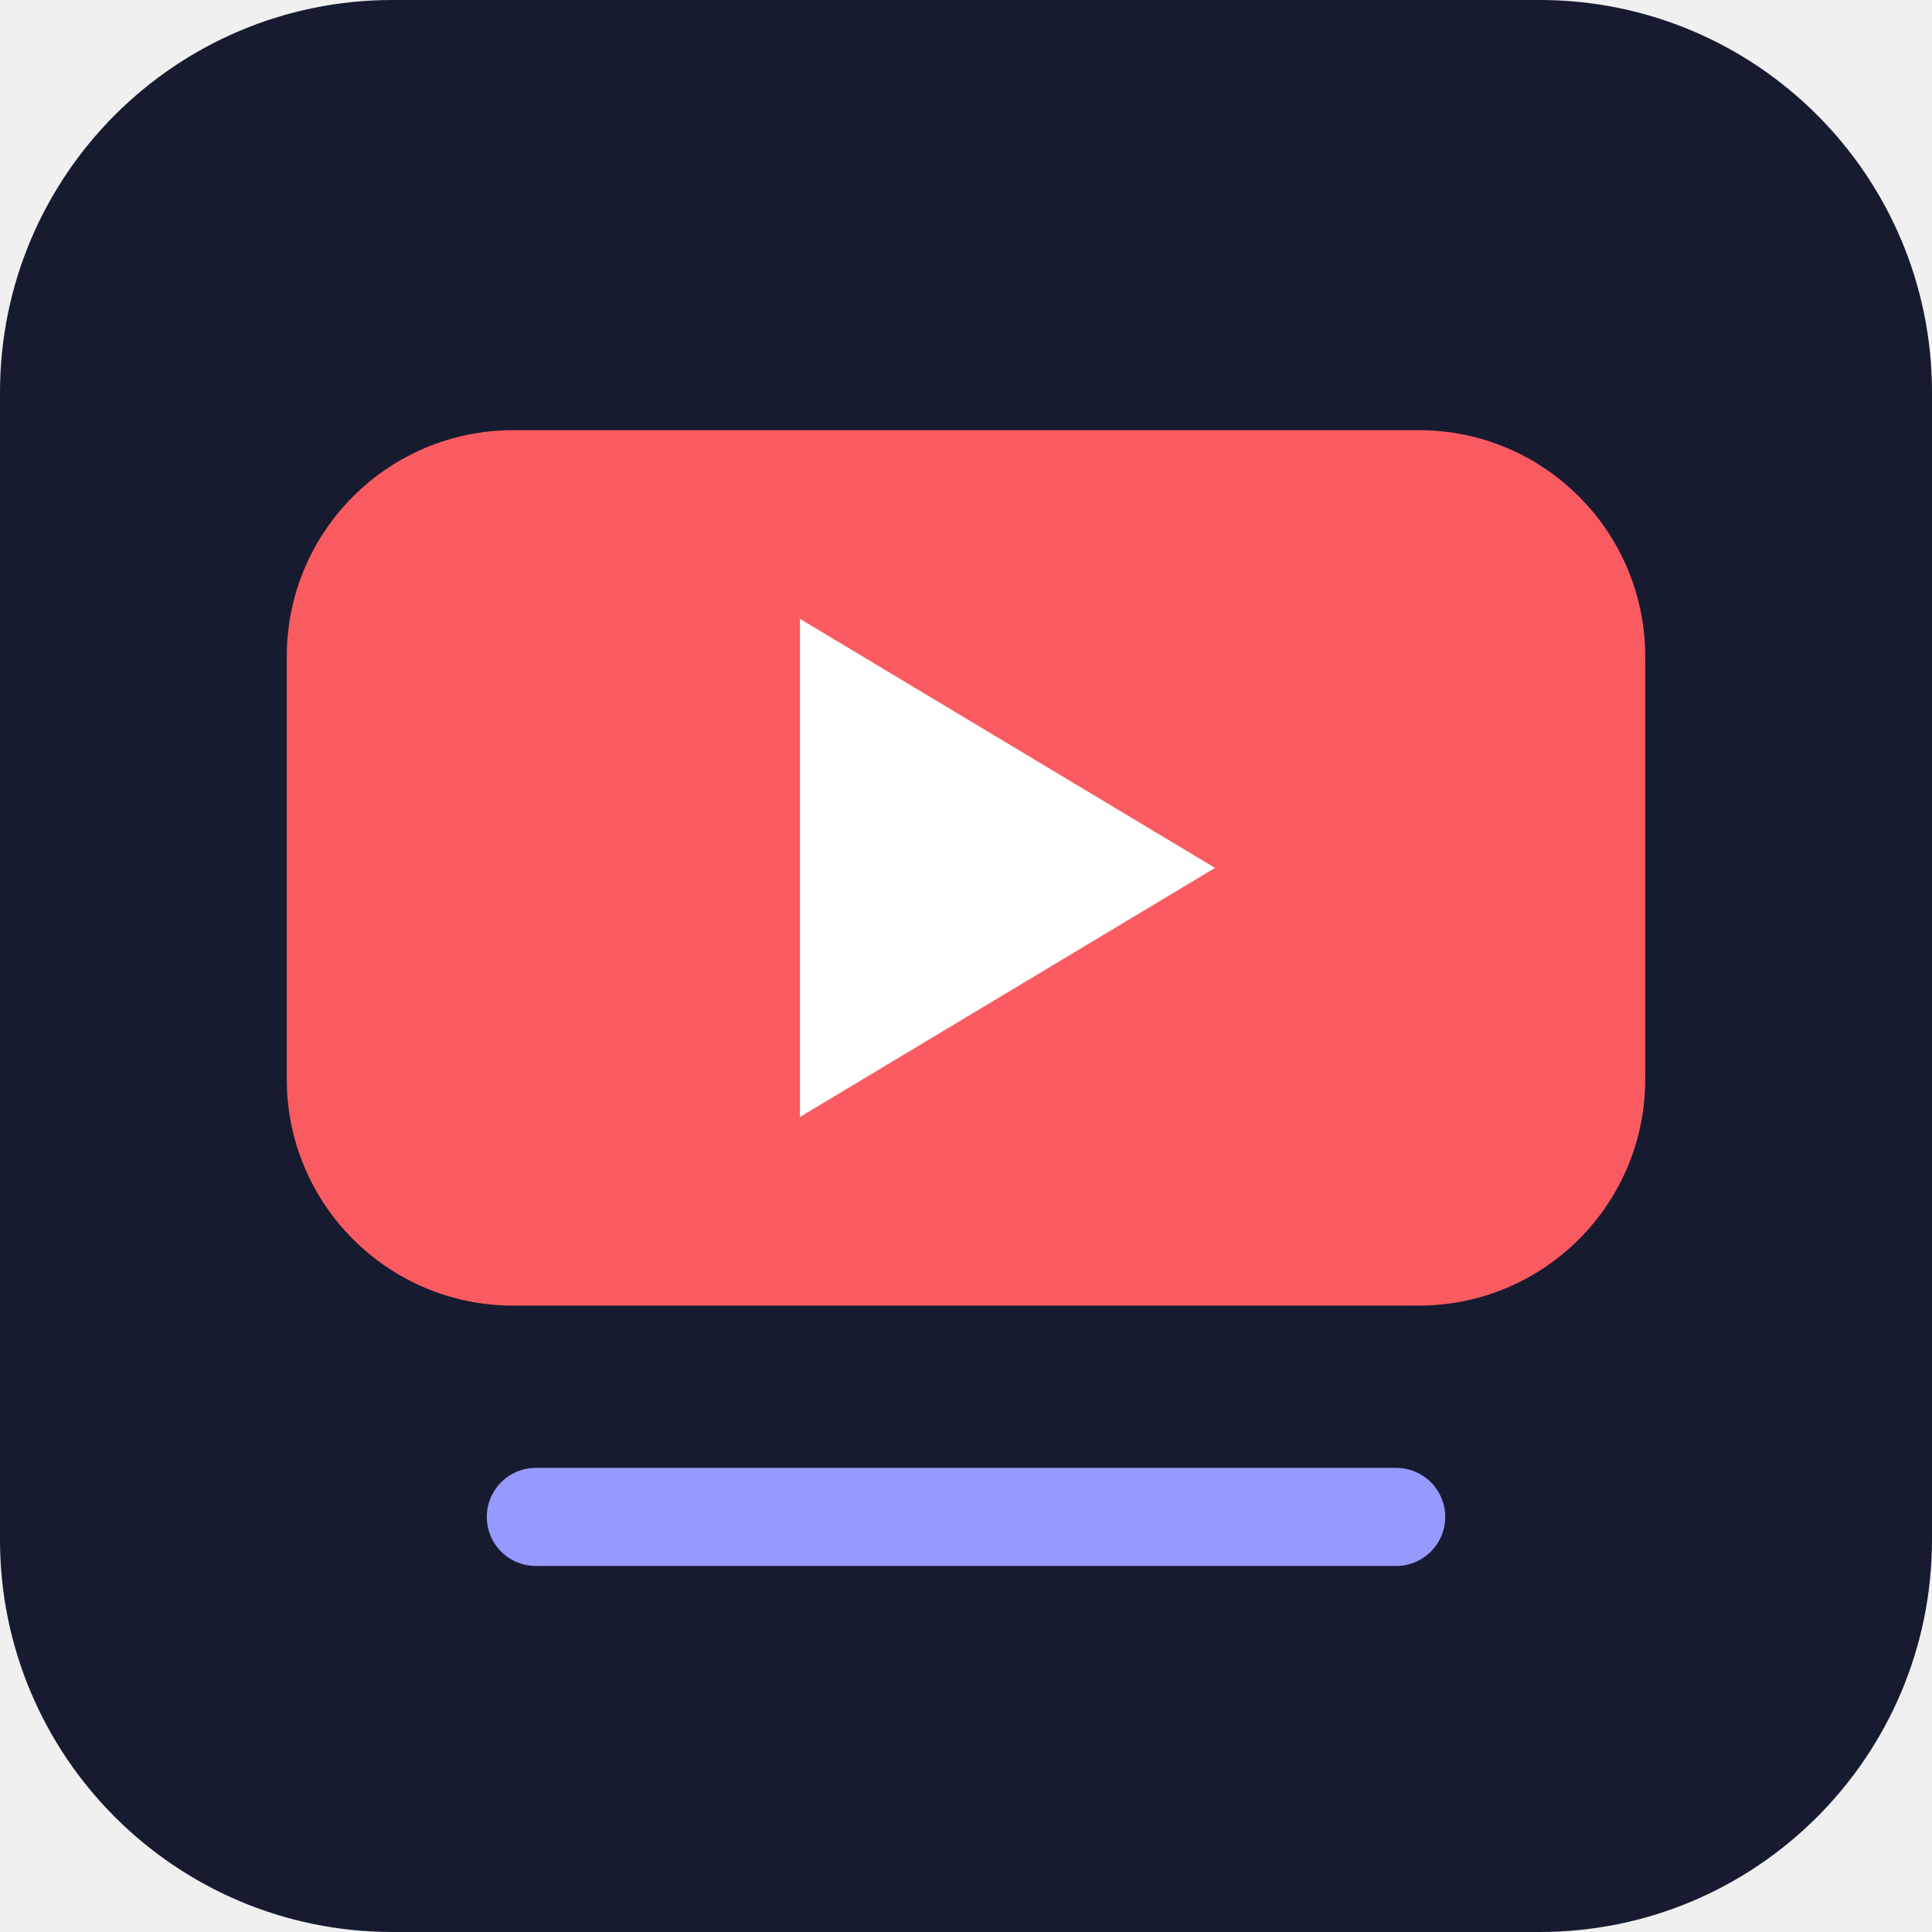
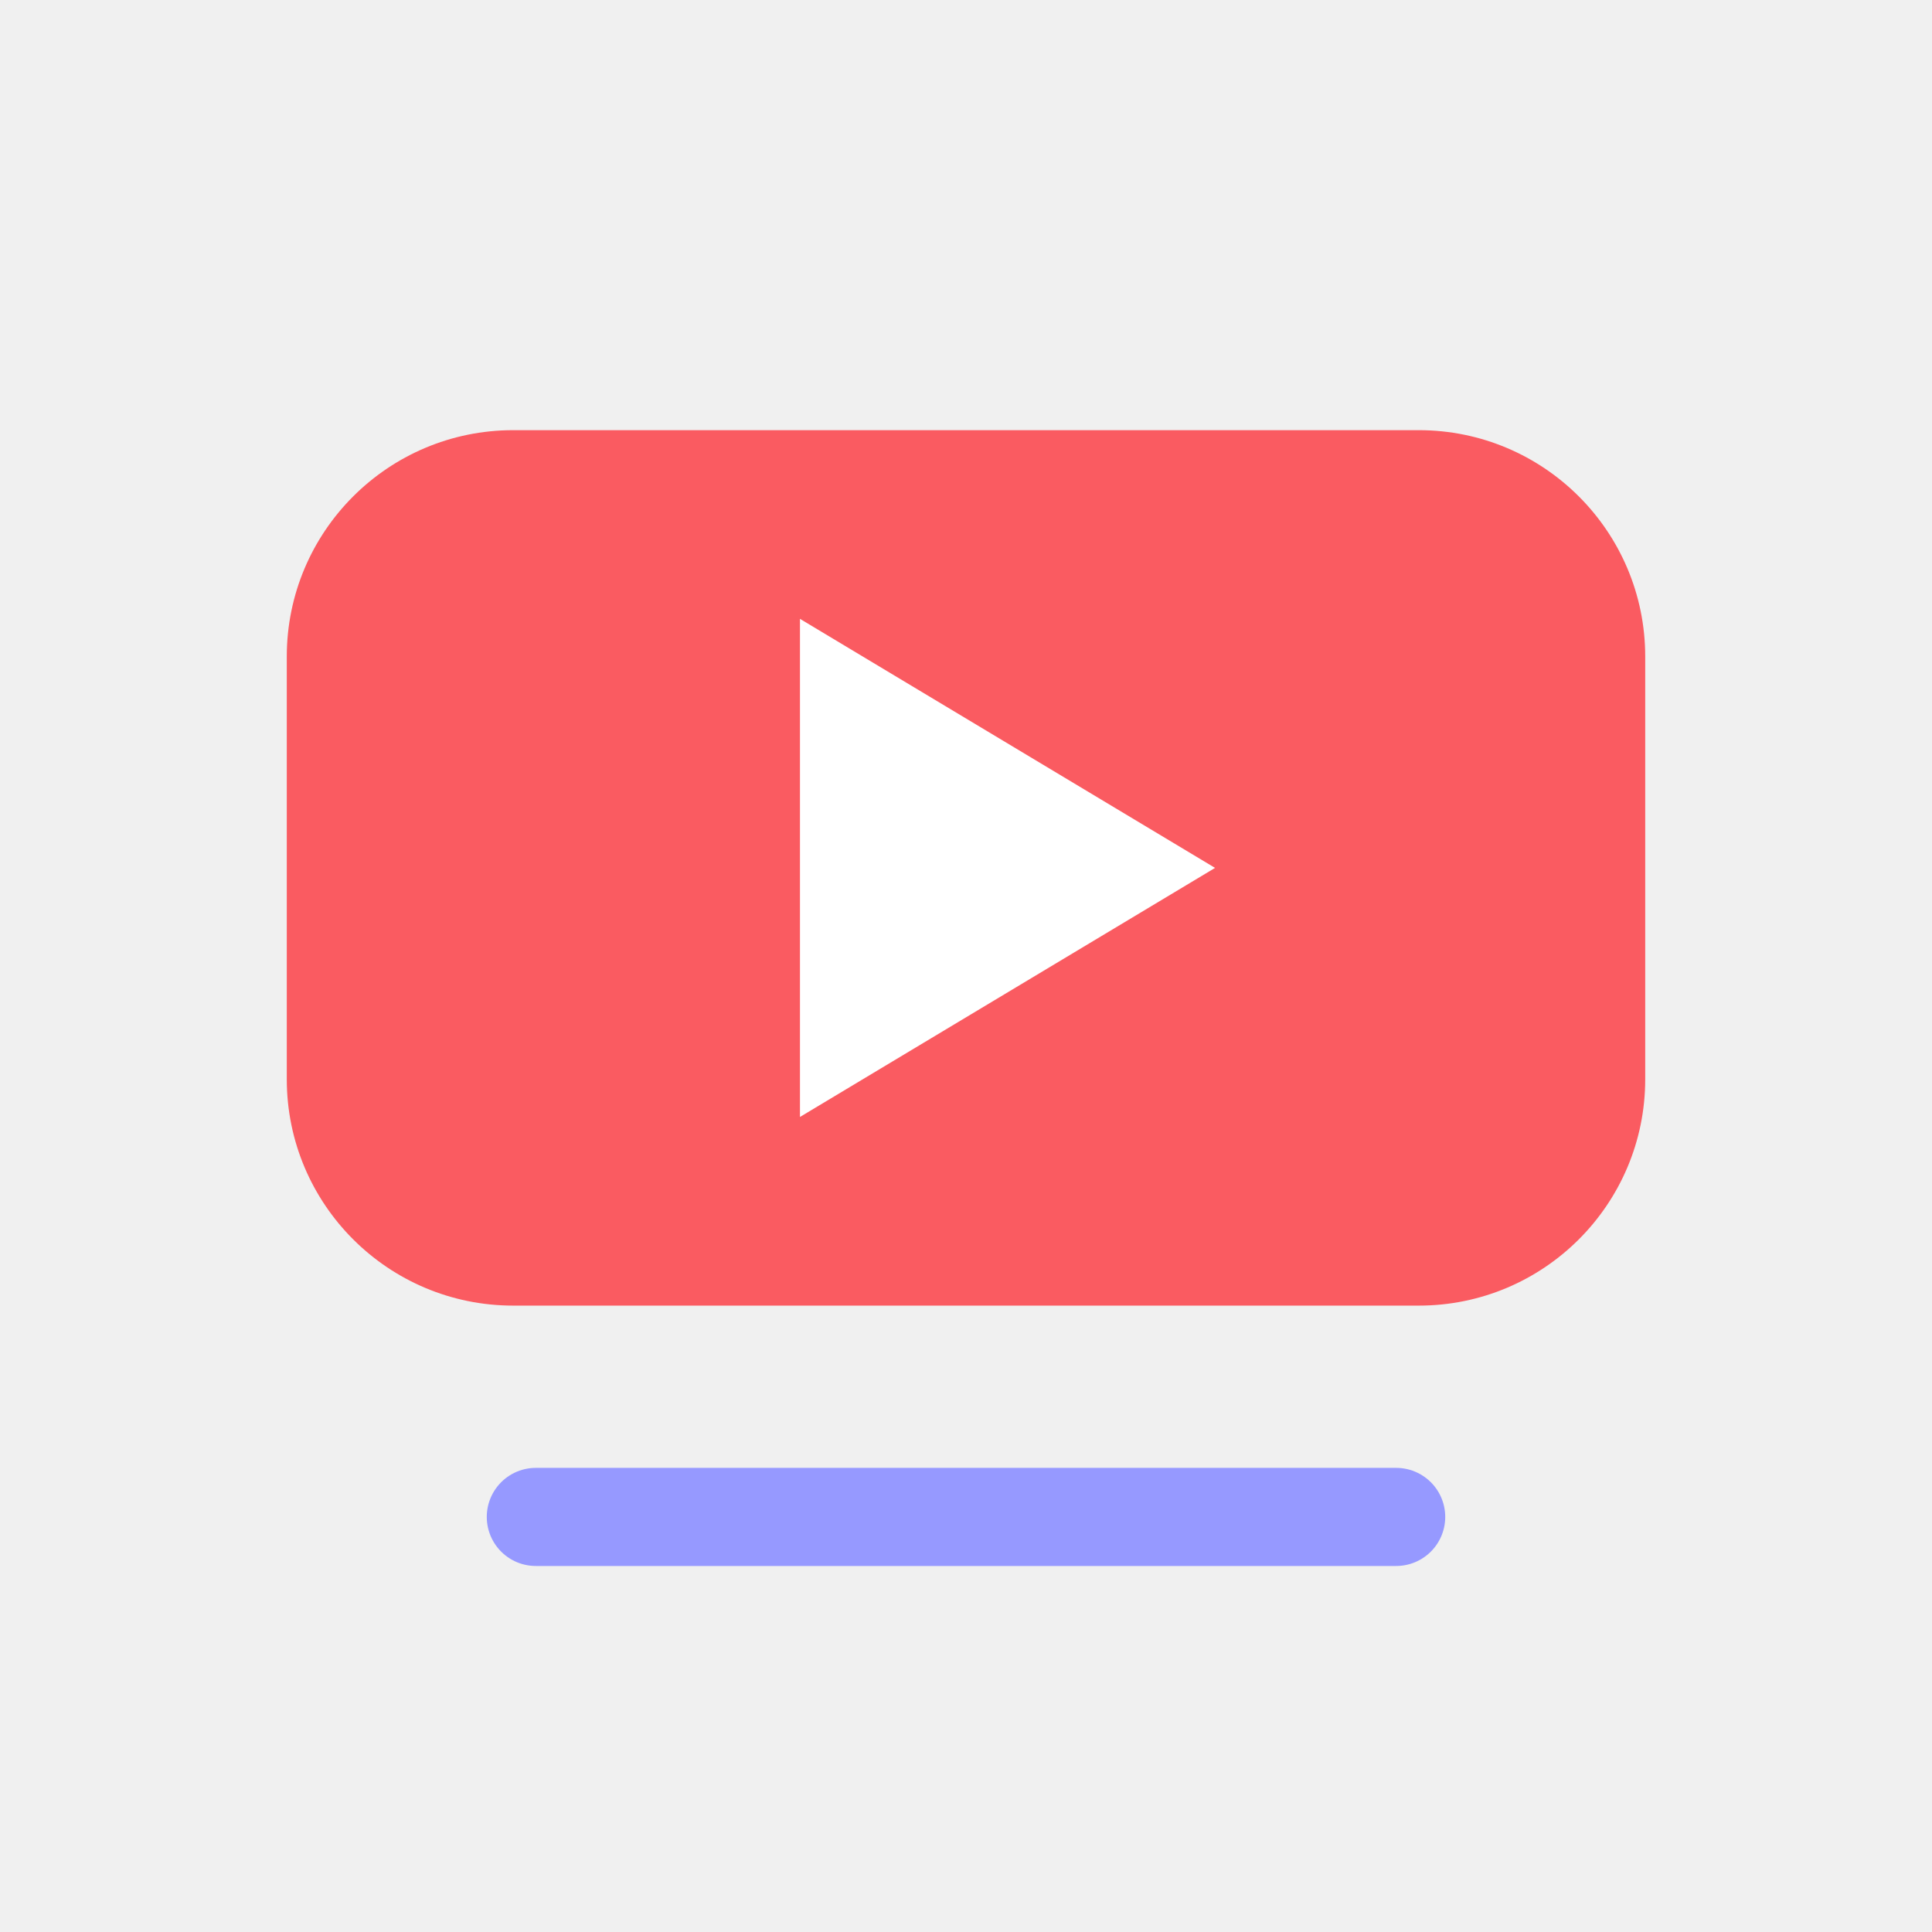
<svg xmlns="http://www.w3.org/2000/svg" width="256" height="256" viewBox="0 0 256 256" role="img" aria-label="YouTube Transcript MCP icon">
-   <rect width="256" height="256" rx="52" fill="#171b30" />
  <rect x="38" y="57" width="180" height="116" rx="30" fill="#fa5b61" />
  <path d="M106 82v66l55-33z" fill="#fff" />
  <path d="M71 201h114" stroke="#9699ff" stroke-width="13" stroke-linecap="round" />
</svg>
